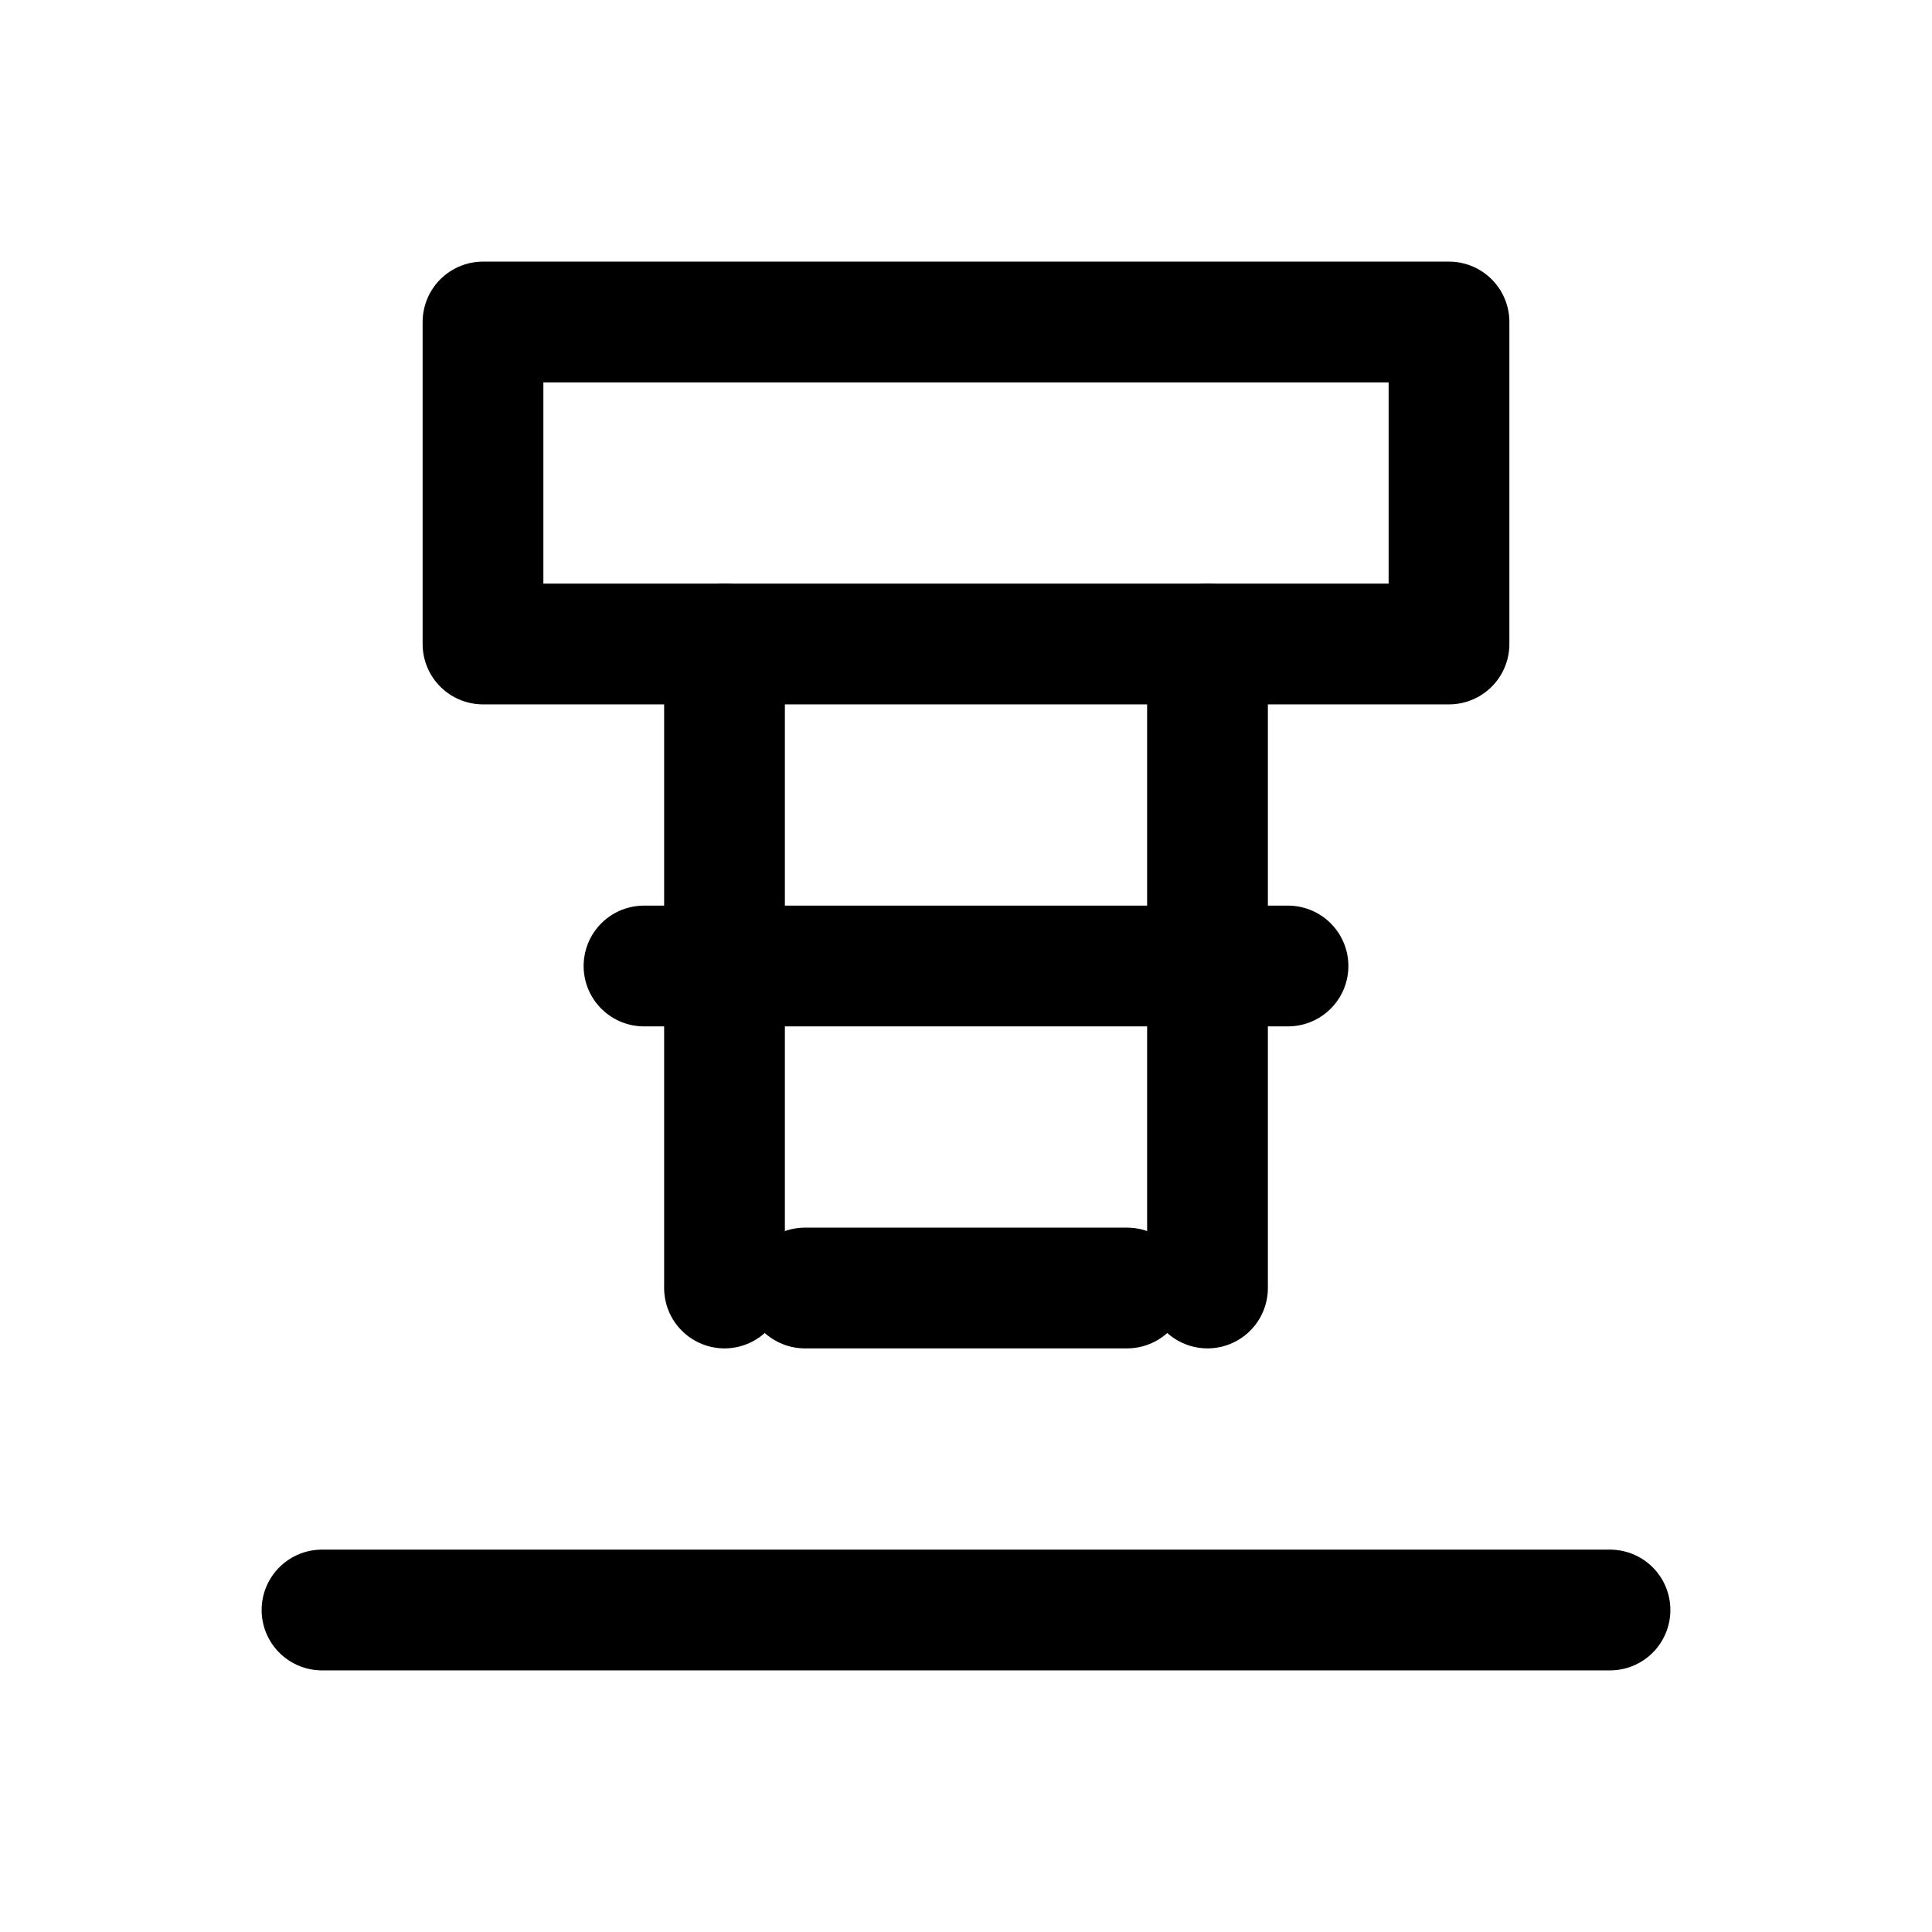
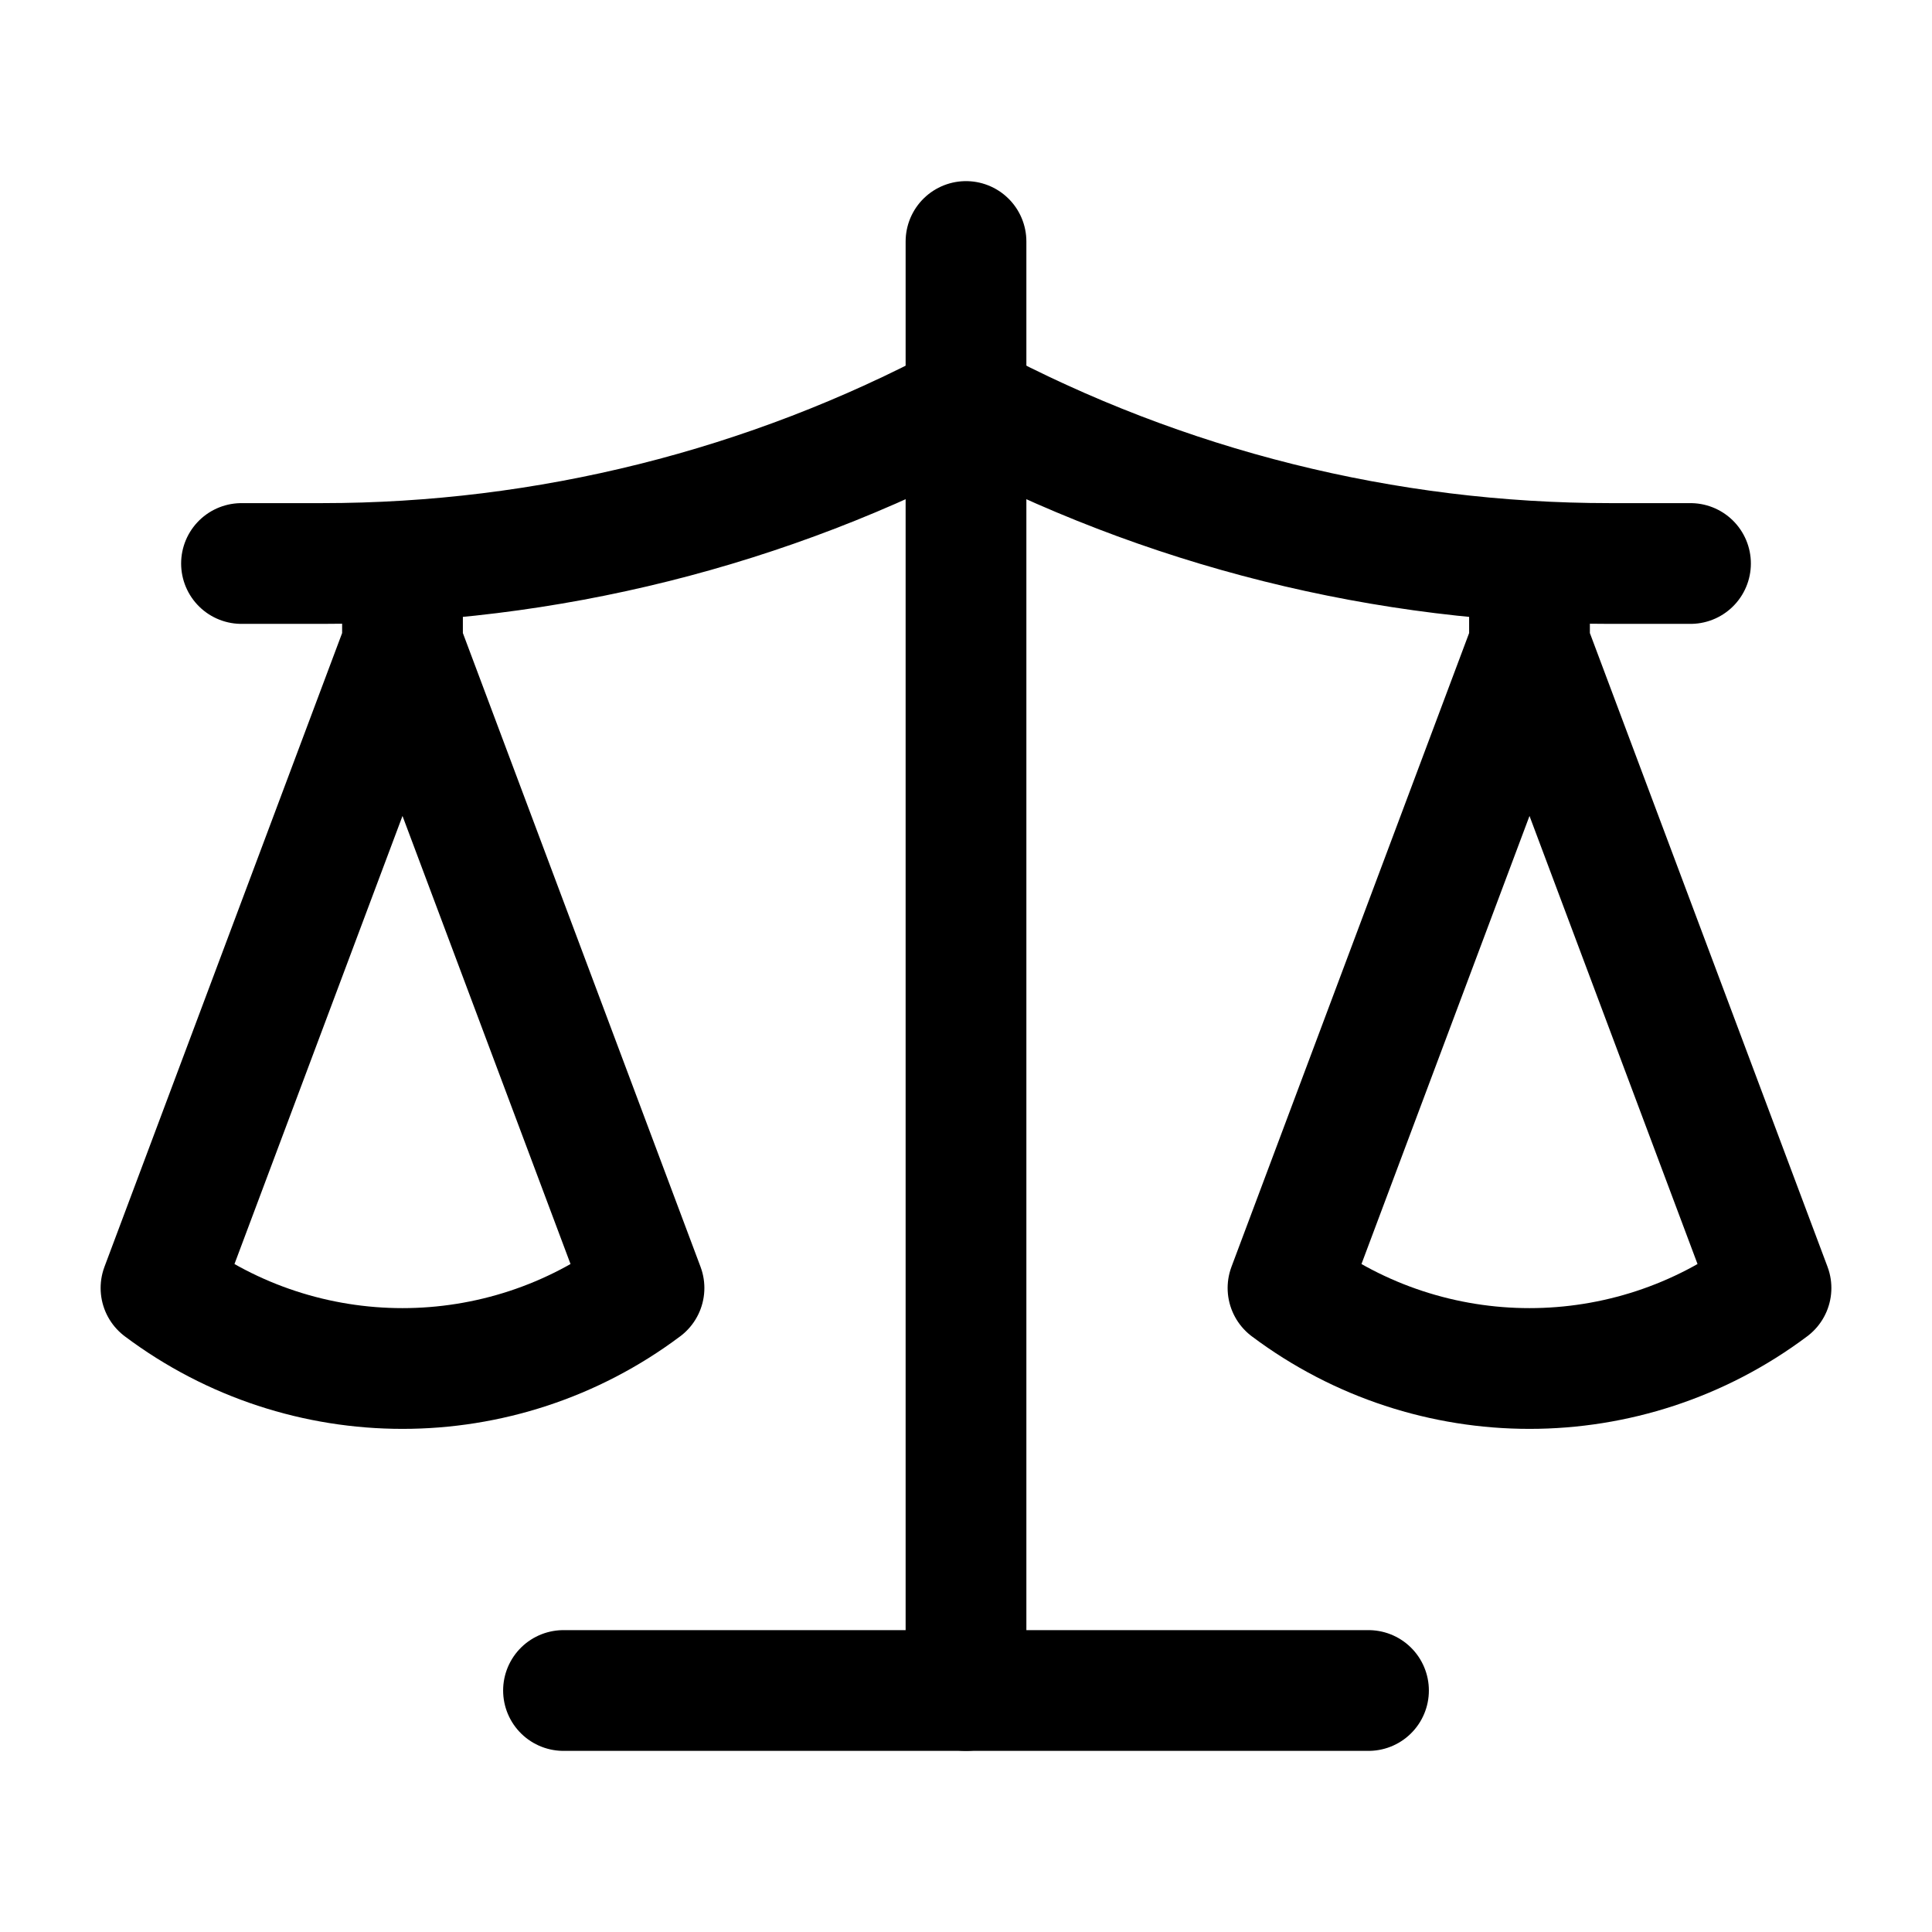
- <svg xmlns="http://www.w3.org/2000/svg" viewBox="0 0 24 24" fill="none" stroke="currentColor" stroke-width="1.5" stroke-linecap="round" stroke-linejoin="round">
-   <path d="M6 4h12v4H6z" />
-   <path d="M8 12h8" />
-   <path d="M10 16h4" />
-   <path d="M4 20h16" />
-   <path d="M9 8v8M15 8v8" />
+ <svg xmlns="http://www.w3.org/2000/svg" width="24" height="24" viewBox="0 0 24 24" fill="none" stroke="currentColor" stroke-width="1.5" stroke-linecap="round" stroke-linejoin="round">
+   <path d="M12 3v18" />
+   <path d="m19 8 3 8a5 5 0 0 1-6 0zV7" />
+   <path d="M3 7h1a17 17 0 0 0 8-2 17 17 0 0 0 8 2h1" />
+   <path d="m5 8 3 8a5 5 0 0 1-6 0zV7" />
+   <path d="M7 21h10" />
</svg>
